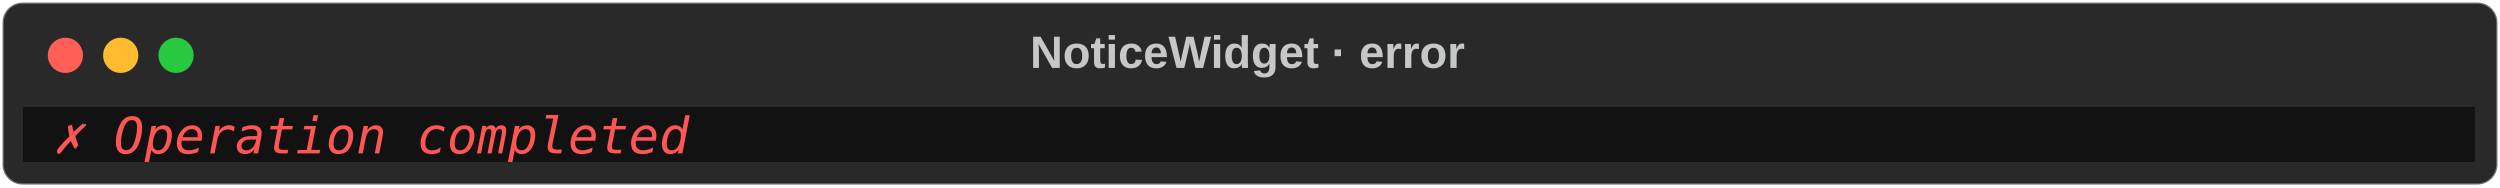
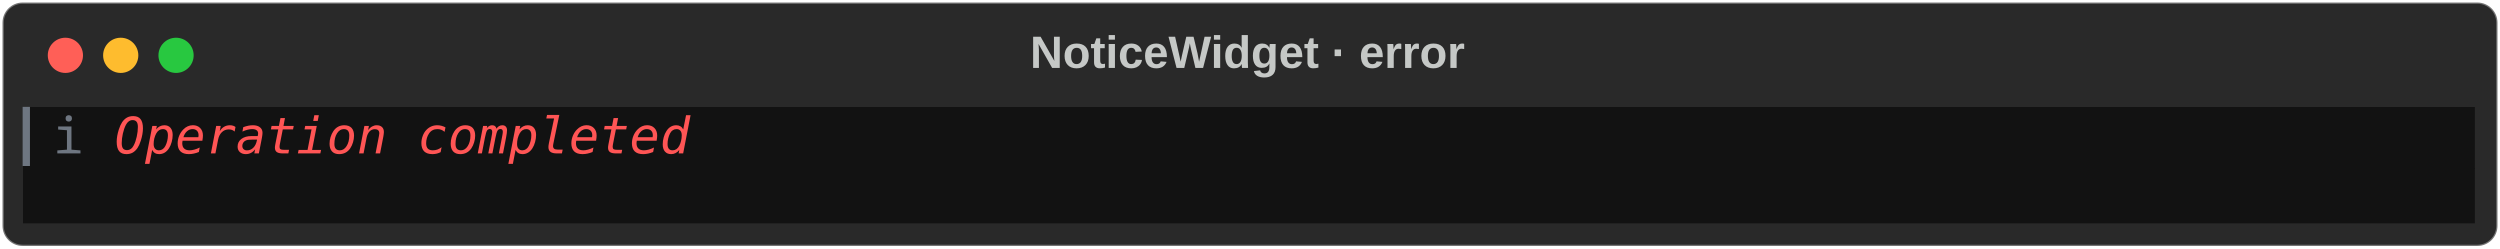
- <svg xmlns="http://www.w3.org/2000/svg" class="rich-terminal" viewBox="0 0 994 74.4">
+ <svg xmlns="http://www.w3.org/2000/svg" class="rich-terminal" viewBox="0 0 994 98.8">
  <style>

    @font-face {
        font-family: "Fira Code";
        src: local("FiraCode-Regular"),
                url("https://cdnjs.cloudflare.com/ajax/libs/firacode/6.2.0/woff2/FiraCode-Regular.woff2") format("woff2"),
                url("https://cdnjs.cloudflare.com/ajax/libs/firacode/6.2.0/woff/FiraCode-Regular.woff") format("woff");
        font-style: normal;
        font-weight: 400;
    }
    @font-face {
        font-family: "Fira Code";
        src: local("FiraCode-Bold"),
                url("https://cdnjs.cloudflare.com/ajax/libs/firacode/6.2.0/woff2/FiraCode-Bold.woff2") format("woff2"),
                url("https://cdnjs.cloudflare.com/ajax/libs/firacode/6.2.0/woff/FiraCode-Bold.woff") format("woff");
        font-style: bold;
        font-weight: 700;
    }

-     .terminal-1956500797-matrix {
+     .terminal-3203625564-matrix {
        font-family: Fira Code, monospace;
        font-size: 20px;
        line-height: 24.4px;
        font-variant-east-asian: full-width;
    }

-     .terminal-1956500797-title {
+     .terminal-3203625564-title {
        font-size: 18px;
        font-weight: bold;
        font-family: arial;
    }

-     .terminal-1956500797-r1 { fill: #c5c8c6 }
- .terminal-1956500797-r2 { fill: #ff5555;font-style: italic; }
+     .terminal-3203625564-r1 { fill: #6e7681 }
+ .terminal-3203625564-r2 { fill: #c5c8c6 }
+ .terminal-3203625564-r3 { fill: #ff5555;font-style: italic; }
    </style>
  <defs>
-     <clipPath id="terminal-1956500797-clip-terminal">
-       <rect x="0" y="0" width="975.0" height="23.4" />
+     <clipPath id="terminal-3203625564-clip-terminal">
+       <rect x="0" y="0" width="975.0" height="47.8" />
+     </clipPath>
+     <clipPath id="terminal-3203625564-line-0">
+       <rect x="0" y="1.5" width="976" height="24.65" />
    </clipPath>
  </defs>
-   <rect fill="#292929" stroke="rgba(255,255,255,0.35)" stroke-width="1" x="1" y="1" width="992" height="72.4" rx="8" />
-   <text class="terminal-1956500797-title" fill="#c5c8c6" text-anchor="middle" x="496" y="27">NoticeWidget · error</text>
+   <rect fill="#292929" stroke="rgba(255,255,255,0.35)" stroke-width="1" x="1" y="1" width="992" height="96.8" rx="8" />
+   <text class="terminal-3203625564-title" fill="#c5c8c6" text-anchor="middle" x="496" y="27">NoticeWidget · error</text>
  <g transform="translate(26,22)">
    <circle cx="0" cy="0" r="7" fill="#ff5f57" />
    <circle cx="22" cy="0" r="7" fill="#febc2e" />
    <circle cx="44" cy="0" r="7" fill="#28c840" />
  </g>
-   <g transform="translate(9, 41)" clip-path="url(#terminal-1956500797-clip-terminal)">
+   <g transform="translate(9, 41)" clip-path="url(#terminal-3203625564-clip-terminal)">
    <rect fill="#121212" x="0" y="1.5" width="12.2" height="24.65" shape-rendering="crispEdges" />
-     <rect fill="#121212" x="12.2" y="1.5" width="256.2" height="24.65" shape-rendering="crispEdges" />
-     <rect fill="#121212" x="268.4" y="1.5" width="695.4" height="24.65" shape-rendering="crispEdges" />
-     <rect fill="#121212" x="963.8" y="1.5" width="12.2" height="24.65" shape-rendering="crispEdges" />
-     <g class="terminal-1956500797-matrix">
-       <text class="terminal-1956500797-r2" x="12.2" y="20" textLength="256.2" clip-path="url(#terminal-1956500797-line-0)">✗ Operation completed</text>
+     <rect fill="#121212" x="12.2" y="1.5" width="12.2" height="24.65" shape-rendering="crispEdges" />
+     <rect fill="#121212" x="24.4" y="1.5" width="12.2" height="24.65" shape-rendering="crispEdges" />
+     <rect fill="#121212" x="36.6" y="1.5" width="231.8" height="24.65" shape-rendering="crispEdges" />
+     <rect fill="#121212" x="268.4" y="1.5" width="707.6" height="24.65" shape-rendering="crispEdges" />
+     <rect fill="#121212" x="0" y="25.9" width="976" height="24.65" shape-rendering="crispEdges" />
+     <g class="terminal-3203625564-matrix">
+       <text class="terminal-3203625564-r1" x="0" y="20" textLength="12.2" clip-path="url(#terminal-3203625564-line-0)">▎</text>
+       <text class="terminal-3203625564-r1" x="12.2" y="20" textLength="12.2" clip-path="url(#terminal-3203625564-line-0)">ℹ</text>
+       <text class="terminal-3203625564-r3" x="36.6" y="20" textLength="231.8" clip-path="url(#terminal-3203625564-line-0)">Operation completed</text>
+       <text class="terminal-3203625564-r2" x="976" y="20" textLength="12.2" clip-path="url(#terminal-3203625564-line-0)">
+ </text>
    </g>
  </g>
</svg>
